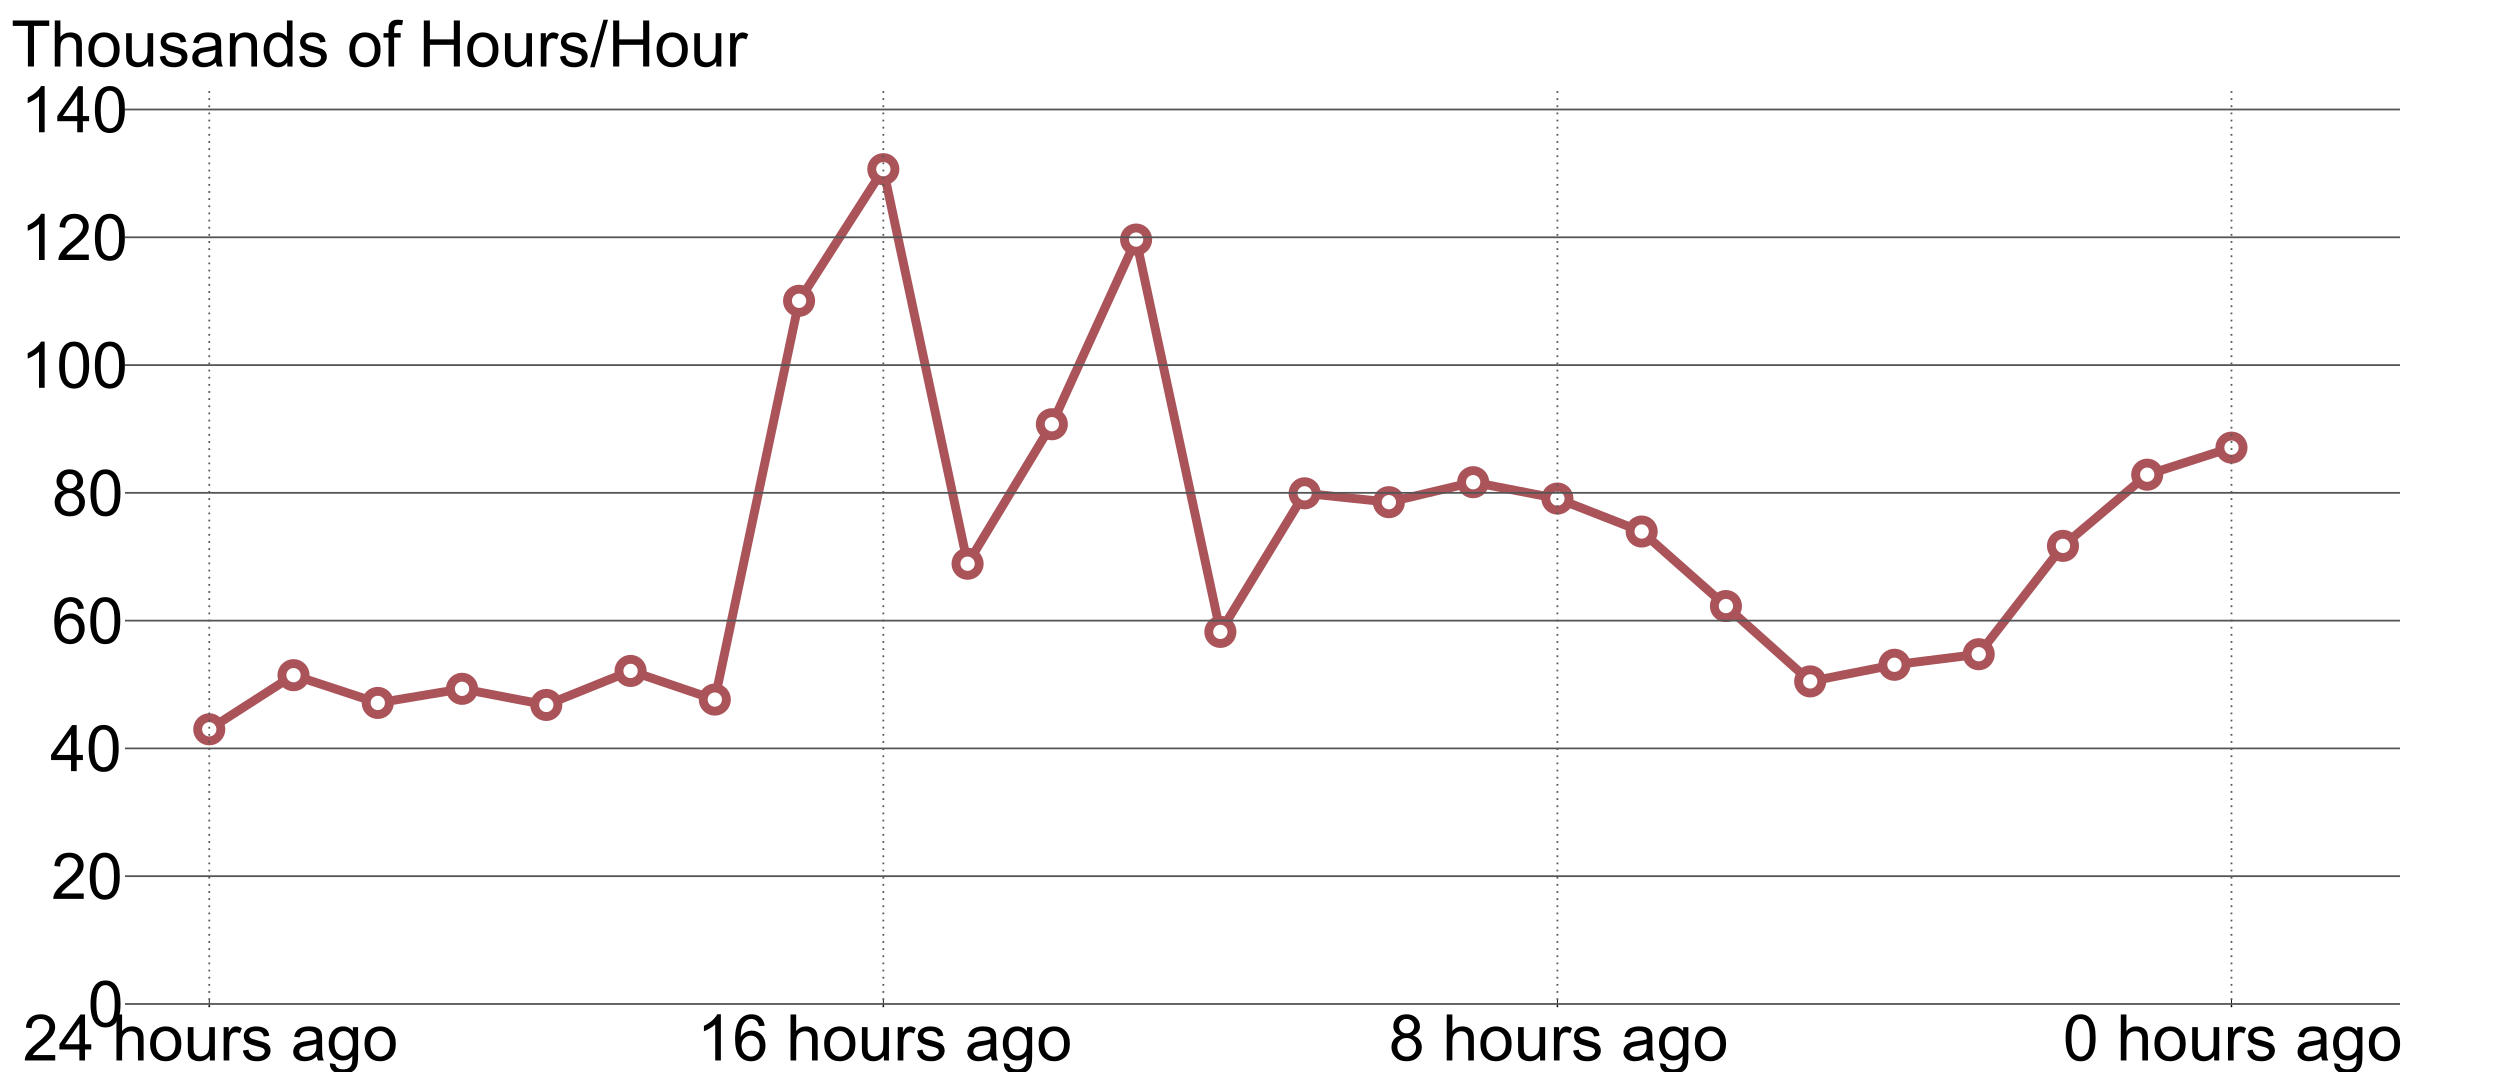
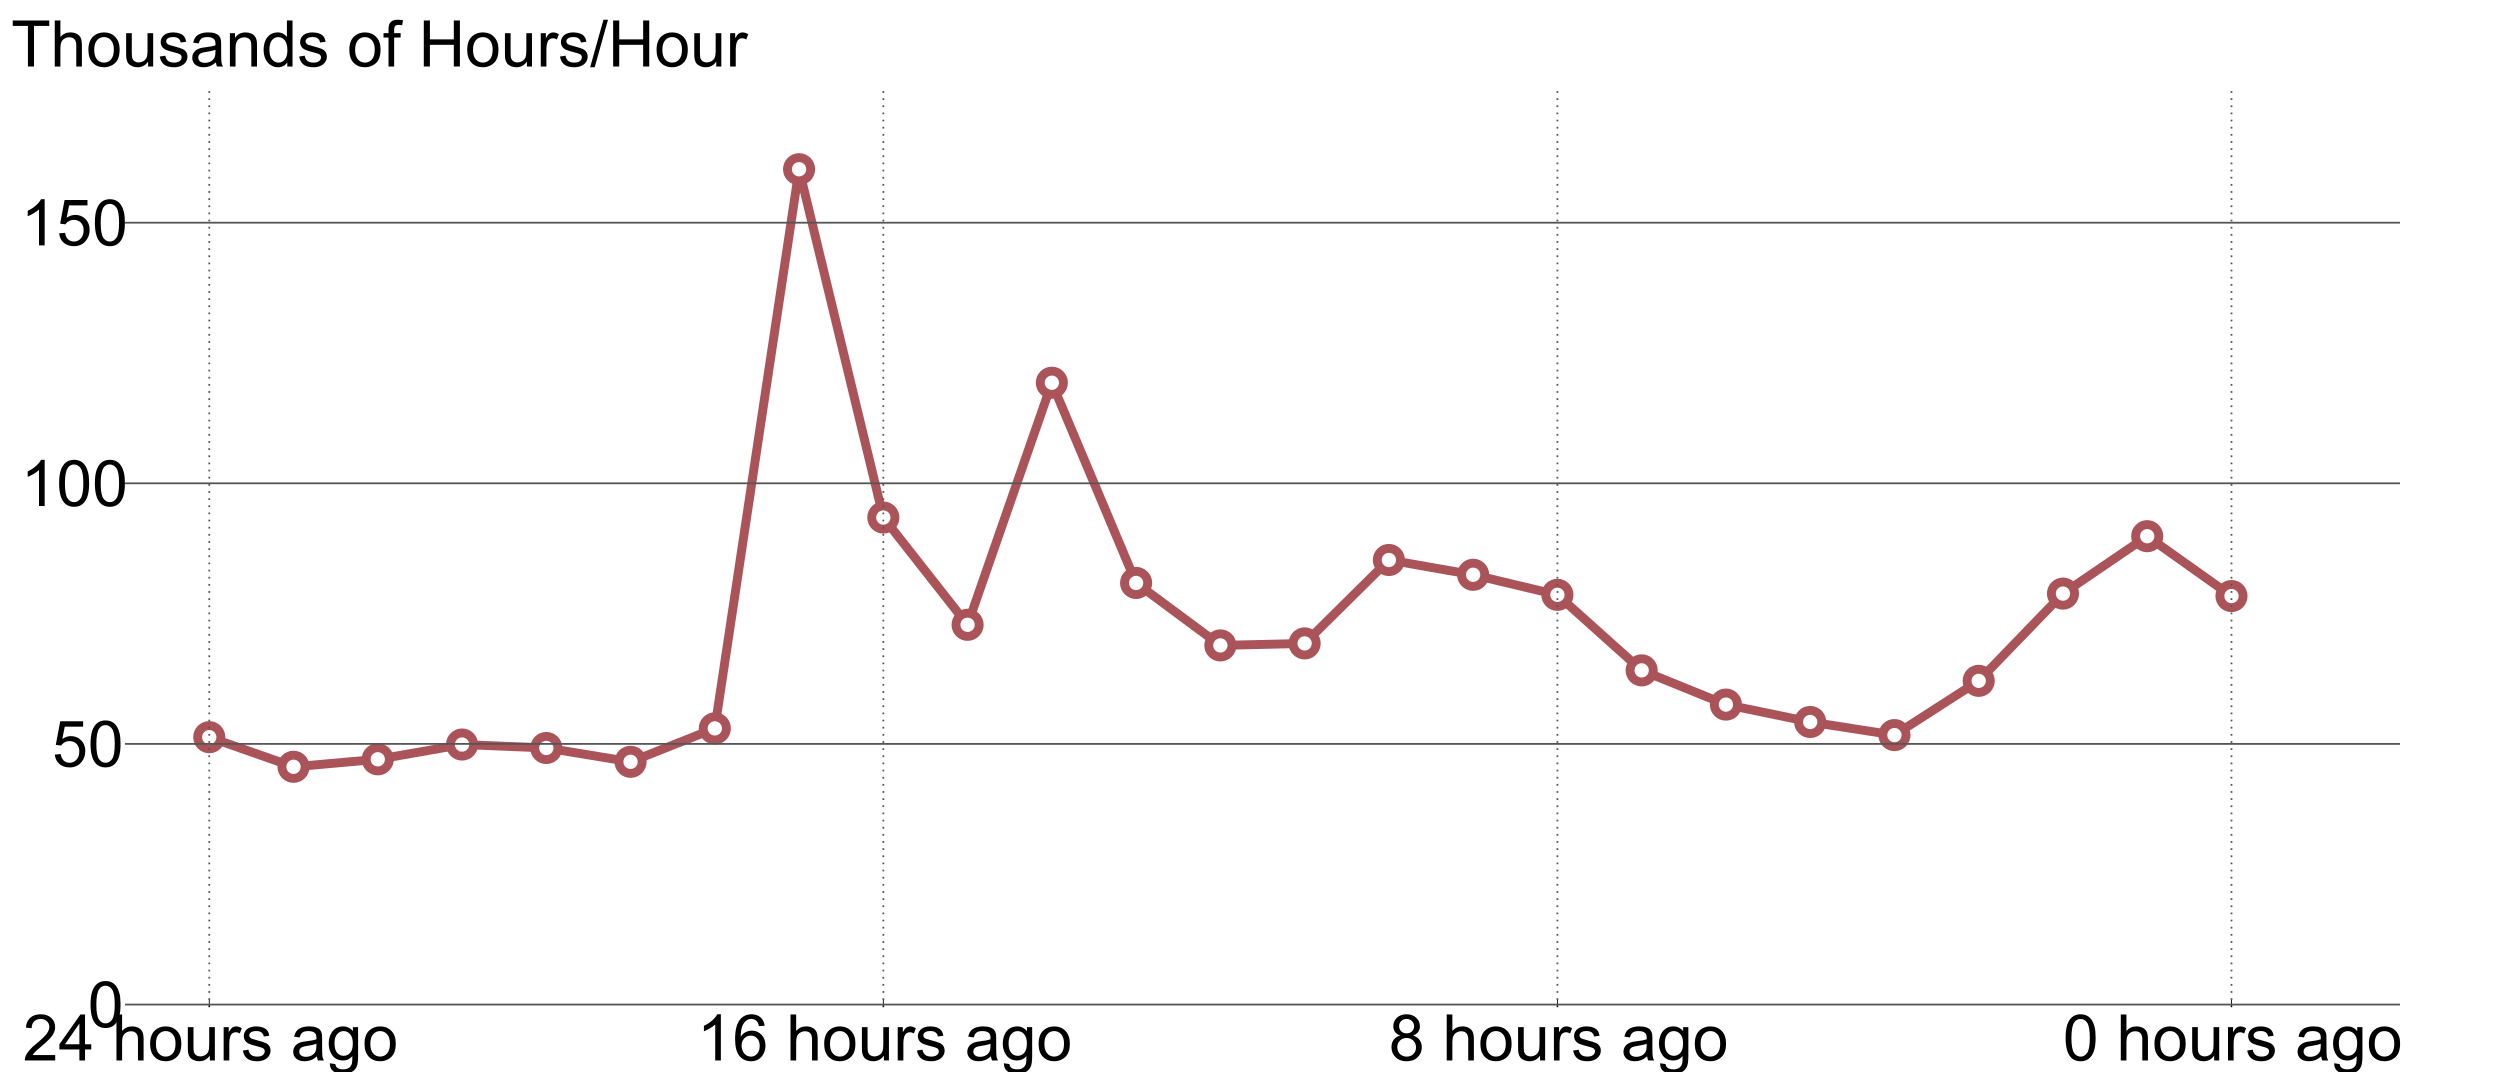
<svg xmlns="http://www.w3.org/2000/svg" xmlns:xlink="http://www.w3.org/1999/xlink" width="1400pt" height="600pt" viewBox="0 0 1400 600" version="1.1" id="svg1">
  <g id="figure1">
    <g id="patch1">
      <path style="fill: #ffffff; stroke: #ffffff; stroke-width: 1; stroke-linejoin: round; stroke-linecap: square;  opacity: 1" d="M0 600L1400 600L1400 0 L0 0L0 600" />
    </g>
    <g id="axes1">
      <g id="line2d1">
        <defs>
          <clipPath id="pae88289662c10040f13a96717475d515">
            <rect x="70" y="48" width="1274" height="516" />
          </clipPath>
        </defs>
-         <path style="fill: none; stroke: #aa545a; stroke-width: 5; stroke-linejoin: round; stroke-linecap: square;  opacity: 1" clip-path="url(#pae88289662c10040f13a96717475d515)" d="M117.185 408.408L164.37 378.098L211.556 393.639 L258.741 385.739L305.926 394.77L353.111 375.724 L400.296 391.76L447.481 168.439L494.667 94.746 L541.852 315.691L589.037 237.563L636.222 134.153 L683.407 353.859L730.593 276.259L777.778 281.216 L824.963 270.031L872.148 279.193L919.333 297.657 L966.519 339.384L1013.704 381.584L1060.889 372.272 L1108.074 366.353L1155.259 305.688L1202.444 265.827 L1249.63 250.673" />
+         <path style="fill: none; stroke: #aa545a; stroke-width: 5; stroke-linejoin: round; stroke-linecap: square;  opacity: 1" clip-path="url(#pae88289662c10040f13a96717475d515)" d="M117.185 412.823L164.37 429.403L211.556 425.21 L258.741 416.936L305.926 418.877L353.111 426.614 L400.296 407.901L447.481 94.776L494.667 289.822 L541.852 349.889L589.037 214.328L636.222 326.457 L683.407 361.431L730.593 360.311L777.778 313.592 L824.963 321.879L872.148 333.11L919.333 375.408 L966.519 394.569L1013.704 404.313L1060.889 411.653 L1108.074 381.276L1155.259 332.419L1202.444 300.269 L1249.63 333.793" />
        <defs>
          <path id="m08ac4dbc767844c1247817e65fe09196" d="M0 6.5C1.724 6.5 3.377 5.815 4.596 4.596 C5.815 3.377 6.5 1.724 6.5 0 C6.5 -1.724 5.815 -3.377 4.596 -4.596 C3.377 -5.815 1.724 -6.5 0 -6.5 C-1.724 -6.5 -3.377 -5.815 -4.596 -4.596 C-5.815 -3.377 -6.5 -1.724 -6.5 0 C-6.5 1.724 -5.815 3.377 -4.596 4.596 C-3.377 5.815 -1.724 6.5 0 6.5z" />
        </defs>
        <g clip-path="url(#pae88289662c10040f13a96717475d515)">
-           <use style="fill: #ffffff; stroke: #aa545a; stroke-width: 5; stroke-linejoin: round; stroke-linecap: butt;  opacity: 1" xlink:href="#m08ac4dbc767844c1247817e65fe09196" x="117.185" y="408.408" />
-           <use style="fill: #ffffff; stroke: #aa545a; stroke-width: 5; stroke-linejoin: round; stroke-linecap: butt;  opacity: 1" xlink:href="#m08ac4dbc767844c1247817e65fe09196" x="164.37" y="378.098" />
-           <use style="fill: #ffffff; stroke: #aa545a; stroke-width: 5; stroke-linejoin: round; stroke-linecap: butt;  opacity: 1" xlink:href="#m08ac4dbc767844c1247817e65fe09196" x="211.556" y="393.639" />
-           <use style="fill: #ffffff; stroke: #aa545a; stroke-width: 5; stroke-linejoin: round; stroke-linecap: butt;  opacity: 1" xlink:href="#m08ac4dbc767844c1247817e65fe09196" x="258.741" y="385.739" />
-           <use style="fill: #ffffff; stroke: #aa545a; stroke-width: 5; stroke-linejoin: round; stroke-linecap: butt;  opacity: 1" xlink:href="#m08ac4dbc767844c1247817e65fe09196" x="305.926" y="394.77" />
-           <use style="fill: #ffffff; stroke: #aa545a; stroke-width: 5; stroke-linejoin: round; stroke-linecap: butt;  opacity: 1" xlink:href="#m08ac4dbc767844c1247817e65fe09196" x="353.111" y="375.724" />
-           <use style="fill: #ffffff; stroke: #aa545a; stroke-width: 5; stroke-linejoin: round; stroke-linecap: butt;  opacity: 1" xlink:href="#m08ac4dbc767844c1247817e65fe09196" x="400.296" y="391.76" />
-           <use style="fill: #ffffff; stroke: #aa545a; stroke-width: 5; stroke-linejoin: round; stroke-linecap: butt;  opacity: 1" xlink:href="#m08ac4dbc767844c1247817e65fe09196" x="447.481" y="168.439" />
-           <use style="fill: #ffffff; stroke: #aa545a; stroke-width: 5; stroke-linejoin: round; stroke-linecap: butt;  opacity: 1" xlink:href="#m08ac4dbc767844c1247817e65fe09196" x="494.667" y="94.746" />
-           <use style="fill: #ffffff; stroke: #aa545a; stroke-width: 5; stroke-linejoin: round; stroke-linecap: butt;  opacity: 1" xlink:href="#m08ac4dbc767844c1247817e65fe09196" x="541.852" y="315.691" />
-           <use style="fill: #ffffff; stroke: #aa545a; stroke-width: 5; stroke-linejoin: round; stroke-linecap: butt;  opacity: 1" xlink:href="#m08ac4dbc767844c1247817e65fe09196" x="589.037" y="237.563" />
-           <use style="fill: #ffffff; stroke: #aa545a; stroke-width: 5; stroke-linejoin: round; stroke-linecap: butt;  opacity: 1" xlink:href="#m08ac4dbc767844c1247817e65fe09196" x="636.222" y="134.153" />
-           <use style="fill: #ffffff; stroke: #aa545a; stroke-width: 5; stroke-linejoin: round; stroke-linecap: butt;  opacity: 1" xlink:href="#m08ac4dbc767844c1247817e65fe09196" x="683.407" y="353.859" />
-           <use style="fill: #ffffff; stroke: #aa545a; stroke-width: 5; stroke-linejoin: round; stroke-linecap: butt;  opacity: 1" xlink:href="#m08ac4dbc767844c1247817e65fe09196" x="730.593" y="276.259" />
-           <use style="fill: #ffffff; stroke: #aa545a; stroke-width: 5; stroke-linejoin: round; stroke-linecap: butt;  opacity: 1" xlink:href="#m08ac4dbc767844c1247817e65fe09196" x="777.778" y="281.216" />
-           <use style="fill: #ffffff; stroke: #aa545a; stroke-width: 5; stroke-linejoin: round; stroke-linecap: butt;  opacity: 1" xlink:href="#m08ac4dbc767844c1247817e65fe09196" x="824.963" y="270.031" />
-           <use style="fill: #ffffff; stroke: #aa545a; stroke-width: 5; stroke-linejoin: round; stroke-linecap: butt;  opacity: 1" xlink:href="#m08ac4dbc767844c1247817e65fe09196" x="872.148" y="279.193" />
-           <use style="fill: #ffffff; stroke: #aa545a; stroke-width: 5; stroke-linejoin: round; stroke-linecap: butt;  opacity: 1" xlink:href="#m08ac4dbc767844c1247817e65fe09196" x="919.333" y="297.657" />
-           <use style="fill: #ffffff; stroke: #aa545a; stroke-width: 5; stroke-linejoin: round; stroke-linecap: butt;  opacity: 1" xlink:href="#m08ac4dbc767844c1247817e65fe09196" x="966.519" y="339.384" />
-           <use style="fill: #ffffff; stroke: #aa545a; stroke-width: 5; stroke-linejoin: round; stroke-linecap: butt;  opacity: 1" xlink:href="#m08ac4dbc767844c1247817e65fe09196" x="1013.704" y="381.584" />
-           <use style="fill: #ffffff; stroke: #aa545a; stroke-width: 5; stroke-linejoin: round; stroke-linecap: butt;  opacity: 1" xlink:href="#m08ac4dbc767844c1247817e65fe09196" x="1060.889" y="372.272" />
-           <use style="fill: #ffffff; stroke: #aa545a; stroke-width: 5; stroke-linejoin: round; stroke-linecap: butt;  opacity: 1" xlink:href="#m08ac4dbc767844c1247817e65fe09196" x="1108.074" y="366.353" />
-           <use style="fill: #ffffff; stroke: #aa545a; stroke-width: 5; stroke-linejoin: round; stroke-linecap: butt;  opacity: 1" xlink:href="#m08ac4dbc767844c1247817e65fe09196" x="1155.259" y="305.688" />
-           <use style="fill: #ffffff; stroke: #aa545a; stroke-width: 5; stroke-linejoin: round; stroke-linecap: butt;  opacity: 1" xlink:href="#m08ac4dbc767844c1247817e65fe09196" x="1202.444" y="265.827" />
-           <use style="fill: #ffffff; stroke: #aa545a; stroke-width: 5; stroke-linejoin: round; stroke-linecap: butt;  opacity: 1" xlink:href="#m08ac4dbc767844c1247817e65fe09196" x="1249.63" y="250.673" />
+           <use style="fill: #ffffff; stroke: #aa545a; stroke-width: 5; stroke-linejoin: round; stroke-linecap: butt;  opacity: 1" xlink:href="#m08ac4dbc767844c1247817e65fe09196" x="117.185" y="412.823" />
+           <use style="fill: #ffffff; stroke: #aa545a; stroke-width: 5; stroke-linejoin: round; stroke-linecap: butt;  opacity: 1" xlink:href="#m08ac4dbc767844c1247817e65fe09196" x="164.37" y="429.403" />
+           <use style="fill: #ffffff; stroke: #aa545a; stroke-width: 5; stroke-linejoin: round; stroke-linecap: butt;  opacity: 1" xlink:href="#m08ac4dbc767844c1247817e65fe09196" x="211.556" y="425.21" />
+           <use style="fill: #ffffff; stroke: #aa545a; stroke-width: 5; stroke-linejoin: round; stroke-linecap: butt;  opacity: 1" xlink:href="#m08ac4dbc767844c1247817e65fe09196" x="258.741" y="416.936" />
+           <use style="fill: #ffffff; stroke: #aa545a; stroke-width: 5; stroke-linejoin: round; stroke-linecap: butt;  opacity: 1" xlink:href="#m08ac4dbc767844c1247817e65fe09196" x="305.926" y="418.877" />
+           <use style="fill: #ffffff; stroke: #aa545a; stroke-width: 5; stroke-linejoin: round; stroke-linecap: butt;  opacity: 1" xlink:href="#m08ac4dbc767844c1247817e65fe09196" x="353.111" y="426.614" />
+           <use style="fill: #ffffff; stroke: #aa545a; stroke-width: 5; stroke-linejoin: round; stroke-linecap: butt;  opacity: 1" xlink:href="#m08ac4dbc767844c1247817e65fe09196" x="400.296" y="407.901" />
+           <use style="fill: #ffffff; stroke: #aa545a; stroke-width: 5; stroke-linejoin: round; stroke-linecap: butt;  opacity: 1" xlink:href="#m08ac4dbc767844c1247817e65fe09196" x="447.481" y="94.776" />
+           <use style="fill: #ffffff; stroke: #aa545a; stroke-width: 5; stroke-linejoin: round; stroke-linecap: butt;  opacity: 1" xlink:href="#m08ac4dbc767844c1247817e65fe09196" x="494.667" y="289.822" />
+           <use style="fill: #ffffff; stroke: #aa545a; stroke-width: 5; stroke-linejoin: round; stroke-linecap: butt;  opacity: 1" xlink:href="#m08ac4dbc767844c1247817e65fe09196" x="541.852" y="349.889" />
+           <use style="fill: #ffffff; stroke: #aa545a; stroke-width: 5; stroke-linejoin: round; stroke-linecap: butt;  opacity: 1" xlink:href="#m08ac4dbc767844c1247817e65fe09196" x="589.037" y="214.328" />
+           <use style="fill: #ffffff; stroke: #aa545a; stroke-width: 5; stroke-linejoin: round; stroke-linecap: butt;  opacity: 1" xlink:href="#m08ac4dbc767844c1247817e65fe09196" x="636.222" y="326.457" />
+           <use style="fill: #ffffff; stroke: #aa545a; stroke-width: 5; stroke-linejoin: round; stroke-linecap: butt;  opacity: 1" xlink:href="#m08ac4dbc767844c1247817e65fe09196" x="683.407" y="361.431" />
+           <use style="fill: #ffffff; stroke: #aa545a; stroke-width: 5; stroke-linejoin: round; stroke-linecap: butt;  opacity: 1" xlink:href="#m08ac4dbc767844c1247817e65fe09196" x="730.593" y="360.311" />
+           <use style="fill: #ffffff; stroke: #aa545a; stroke-width: 5; stroke-linejoin: round; stroke-linecap: butt;  opacity: 1" xlink:href="#m08ac4dbc767844c1247817e65fe09196" x="777.778" y="313.592" />
+           <use style="fill: #ffffff; stroke: #aa545a; stroke-width: 5; stroke-linejoin: round; stroke-linecap: butt;  opacity: 1" xlink:href="#m08ac4dbc767844c1247817e65fe09196" x="824.963" y="321.879" />
+           <use style="fill: #ffffff; stroke: #aa545a; stroke-width: 5; stroke-linejoin: round; stroke-linecap: butt;  opacity: 1" xlink:href="#m08ac4dbc767844c1247817e65fe09196" x="872.148" y="333.11" />
+           <use style="fill: #ffffff; stroke: #aa545a; stroke-width: 5; stroke-linejoin: round; stroke-linecap: butt;  opacity: 1" xlink:href="#m08ac4dbc767844c1247817e65fe09196" x="919.333" y="375.408" />
+           <use style="fill: #ffffff; stroke: #aa545a; stroke-width: 5; stroke-linejoin: round; stroke-linecap: butt;  opacity: 1" xlink:href="#m08ac4dbc767844c1247817e65fe09196" x="966.519" y="394.569" />
+           <use style="fill: #ffffff; stroke: #aa545a; stroke-width: 5; stroke-linejoin: round; stroke-linecap: butt;  opacity: 1" xlink:href="#m08ac4dbc767844c1247817e65fe09196" x="1013.704" y="404.313" />
+           <use style="fill: #ffffff; stroke: #aa545a; stroke-width: 5; stroke-linejoin: round; stroke-linecap: butt;  opacity: 1" xlink:href="#m08ac4dbc767844c1247817e65fe09196" x="1060.889" y="411.653" />
+           <use style="fill: #ffffff; stroke: #aa545a; stroke-width: 5; stroke-linejoin: round; stroke-linecap: butt;  opacity: 1" xlink:href="#m08ac4dbc767844c1247817e65fe09196" x="1108.074" y="381.276" />
+           <use style="fill: #ffffff; stroke: #aa545a; stroke-width: 5; stroke-linejoin: round; stroke-linecap: butt;  opacity: 1" xlink:href="#m08ac4dbc767844c1247817e65fe09196" x="1155.259" y="332.419" />
+           <use style="fill: #ffffff; stroke: #aa545a; stroke-width: 5; stroke-linejoin: round; stroke-linecap: butt;  opacity: 1" xlink:href="#m08ac4dbc767844c1247817e65fe09196" x="1202.444" y="300.269" />
+           <use style="fill: #ffffff; stroke: #aa545a; stroke-width: 5; stroke-linejoin: round; stroke-linecap: butt;  opacity: 1" xlink:href="#m08ac4dbc767844c1247817e65fe09196" x="1249.63" y="333.793" />
        </g>
      </g>
      <g id="matplotlib.axis1">
        <g id="xtick1">
          <g id="line2d2">
            <path style="fill: none; stroke: #555555; stroke-width: 1; stroke-linejoin: round; stroke-linecap: butt; stroke-dasharray: 1,3; stroke-dashoffset: 0; opacity: 1" clip-path="url(#pae88289662c10040f13a96717475d515)" d="M117.185 564L117.185 48" />
          </g>
          <g id="line2d3">
            <defs>
              <path id="m30e32995789d870ad79a2e54c91cf9c6" d="M0 0L0 -4" />
            </defs>
            <g>
              <use style="fill: none; stroke: #000000; stroke-width: 0.5; stroke-linejoin: round; stroke-linecap: butt;  opacity: 1" xlink:href="#m30e32995789d870ad79a2e54c91cf9c6" x="117.185" y="564" />
            </g>
          </g>
          <g id="text1">
            <defs>
              <path id="c_a7ec7f1581c48e6603ad54008c14207a" d="M50.344 -8.453l0 8.453l-47.312 0q-0.094 -3.172 1.016 -6.109q1.812 -4.828 5.781 -9.516q3.984 -4.688 11.516 -10.844q11.672 -9.562 15.766 -15.156q4.109 -5.594 4.109 -10.578q0 -5.219 -3.75 -8.797q-3.734 -3.594 -9.734 -3.594q-6.344 0 -10.156 3.812q-3.812 3.797 -3.859 10.531l-9.031 -0.922q0.922 -10.109 6.969 -15.406q6.062 -5.297 16.281 -5.297q10.297 0 16.297 5.719q6.016 5.703 6.016 14.156q0 4.297 -1.766 8.453q-1.75 4.141 -5.828 8.734q-4.078 4.594 -13.547 12.594q-7.922 6.641 -10.172 9.016q-2.234 2.359 -3.703 4.75z" />
              <path id="c_16502e6f65ec6361f518ececdfa42aec" d="M32.328 -0l0 -17.141l-31.062 0l0 -8.062l32.672 -46.375l7.172 0l0 46.375l9.672 0l0 8.062l-9.672 0l0 17.141zM32.328 -25.203l0 -32.266l-22.422 32.266z" />
              <path id="c_d41d8cd98f00b204e9800998ecf8427e" d="" />
              <path id="c_1ecd7401a5a4a519fba1c56f42bec99f" d="M6.594 -0l0 -71.578l8.781 0l0 25.672q6.156 -7.125 15.531 -7.125q5.766 0 10.016 2.281q4.25 2.266 6.078 6.266q1.828 4 1.828 11.625l0 32.859l-8.781 0l0 -32.859q0 -6.594 -2.859 -9.594q-2.859 -3 -8.078 -3q-3.906 0 -7.359 2.031q-3.438 2.016 -4.906 5.484q-1.469 3.469 -1.469 9.562l0 28.375z" />
              <path id="c_7b35dc0830c9a5ebd9c5012e37b3554f" d="M3.328 -25.922q0 -14.406 8 -21.344q6.688 -5.766 16.312 -5.766q10.688 0 17.469 7.016q6.797 7 6.797 19.359q0 10 -3 15.75q-3 5.734 -8.75 8.906q-5.734 3.172 -12.516 3.172q-10.891 0 -17.609 -6.984q-6.703 -6.984 -6.703 -20.109M12.359 -25.922q0 9.953 4.344 14.906q4.344 4.953 10.938 4.953q6.547 0 10.891 -4.969q4.344 -4.984 4.344 -15.188q0 -9.625 -4.375 -14.578q-4.375 -4.953 -10.859 -4.953q-6.594 0 -10.938 4.938q-4.344 4.922 -4.344 14.891" />
              <path id="c_558cebd09a7cc24c350fa94160e77b73" d="M40.578 -0l0 -7.625q-6.062 8.797 -16.453 8.797q-4.594 0 -8.578 -1.75q-3.969 -1.766 -5.906 -4.422q-1.922 -2.672 -2.703 -6.531q-0.547 -2.578 -0.547 -8.203l0 -32.125l8.797 0l0 28.766q0 6.875 0.531 9.281q0.828 3.453 3.516 5.438q2.688 1.984 6.641 1.984q3.953 0 7.422 -2.031q3.469 -2.031 4.906 -5.516q1.453 -3.5 1.453 -10.141l0 -27.781l8.781 0l0 51.859z" />
              <path id="c_0d849ef44aebdec16b8b34704b04b73f" d="M6.5 -0l0 -51.859l7.906 0l0 7.859q3.031 -5.516 5.594 -7.266q2.562 -1.766 5.641 -1.766q4.438 0 9.031 2.828l-3.031 8.156q-3.219 -1.906 -6.438 -1.906q-2.891 0 -5.188 1.734q-2.297 1.734 -3.266 4.812q-1.469 4.688 -1.469 10.25l0 27.156z" />
              <path id="c_37fe629f139bdb6cf8aa614b087f812c" d="M3.078 -15.484l8.688 -1.359q0.734 5.219 4.078 8q3.344 2.781 9.359 2.781q6.047 0 8.969 -2.453q2.938 -2.469 2.938 -5.797q0 -2.969 -2.594 -4.688q-1.797 -1.172 -8.984 -2.969q-9.656 -2.453 -13.391 -4.234q-3.734 -1.781 -5.672 -4.922q-1.922 -3.156 -1.922 -6.969q0 -3.453 1.578 -6.406q1.594 -2.969 4.328 -4.922q2.047 -1.5 5.578 -2.547q3.547 -1.062 7.609 -1.062q6.094 0 10.703 1.766q4.625 1.75 6.812 4.766q2.203 3 3.031 8.016l-8.594 1.172q-0.578 -4 -3.391 -6.234q-2.812 -2.25 -7.938 -2.25q-6.047 0 -8.641 2q-2.594 2 -2.594 4.688q0 1.703 1.078 3.078q1.078 1.406 3.375 2.344q1.312 0.484 7.766 2.234q9.328 2.5 13 4.094q3.688 1.578 5.781 4.609q2.109 3.016 2.109 7.516q0 4.391 -2.562 8.281q-2.562 3.875 -7.406 6q-4.828 2.125 -10.922 2.125q-10.109 0 -15.406 -4.203q-5.297 -4.203 -6.766 -12.453" />
              <path id="c_ddaa5e367218a470357296a7ba545dfe" d="M40.438 -6.391q-4.891 4.141 -9.406 5.859q-4.516 1.703 -9.688 1.703q-8.547 0 -13.141 -4.172q-4.594 -4.172 -4.594 -10.672q0 -3.812 1.734 -6.953q1.734 -3.156 4.547 -5.062q2.812 -1.906 6.328 -2.875q2.578 -0.688 7.812 -1.328q10.641 -1.266 15.672 -3.016q0.047 -1.812 0.047 -2.297q0 -5.375 -2.5 -7.578q-3.359 -2.969 -10 -2.969q-6.203 0 -9.156 2.172q-2.953 2.172 -4.375 7.688l-8.594 -1.172q1.172 -5.516 3.859 -8.906q2.688 -3.391 7.766 -5.219q5.078 -1.844 11.766 -1.844q6.641 0 10.781 1.562q4.156 1.562 6.109 3.938q1.953 2.359 2.734 5.984q0.438 2.234 0.438 8.094l0 11.719q0 12.266 0.562 15.516q0.562 3.234 2.234 6.219l-9.188 0q-1.359 -2.734 -1.75 -6.391M39.703 -26.031q-4.797 1.953 -14.359 3.328q-5.422 0.781 -7.672 1.766q-2.234 0.969 -3.469 2.844q-1.219 1.875 -1.219 4.172q0 3.516 2.656 5.859q2.672 2.344 7.797 2.344q5.078 0 9.031 -2.219q3.953 -2.219 5.812 -6.078q1.422 -2.984 1.422 -8.781z" />
              <path id="c_942af35282b351d80557a23c0c16bb49" d="M4.984 4.297l8.547 1.266q0.531 3.953 2.969 5.766q3.281 2.438 8.938 2.438q6.109 0 9.422 -2.438q3.328 -2.438 4.5 -6.828q0.688 -2.688 0.625 -11.281q-5.75 6.781 -14.344 6.781q-10.703 0 -16.562 -7.719q-5.859 -7.719 -5.859 -18.5q0 -7.422 2.688 -13.688q2.688 -6.281 7.781 -9.703q5.109 -3.422 12 -3.422q9.172 0 15.141 7.422l0 -6.25l8.094 0l0 44.828q0 12.109 -2.469 17.156q-2.453 5.062 -7.812 7.984q-5.344 2.938 -13.156 2.938q-9.266 0 -14.984 -4.172q-5.719 -4.172 -5.516 -12.578M12.25 -26.859q0 10.203 4.047 14.891q4.062 4.688 10.172 4.688q6.047 0 10.141 -4.656q4.109 -4.672 4.109 -14.625q0 -9.516 -4.219 -14.344q-4.219 -4.844 -10.188 -4.844q-5.859 0 -9.969 4.766q-4.094 4.75 -4.094 14.125" />
            </defs>
            <g style="fill: #000000; opacity: 1" transform="translate(12.79456,593.875)scale(0.36)">
              <use xlink:href="#c_a7ec7f1581c48e6603ad54008c14207a" />
              <use xlink:href="#c_16502e6f65ec6361f518ececdfa42aec" x="55.615" />
              <use xlink:href="#c_d41d8cd98f00b204e9800998ecf8427e" x="111.23" />
              <use xlink:href="#c_1ecd7401a5a4a519fba1c56f42bec99f" x="139.014" />
              <use xlink:href="#c_7b35dc0830c9a5ebd9c5012e37b3554f" x="194.629" />
              <use xlink:href="#c_558cebd09a7cc24c350fa94160e77b73" x="250.244" />
              <use xlink:href="#c_0d849ef44aebdec16b8b34704b04b73f" x="305.859" />
              <use xlink:href="#c_37fe629f139bdb6cf8aa614b087f812c" x="339.16" />
              <use xlink:href="#c_d41d8cd98f00b204e9800998ecf8427e" x="389.16" />
              <use xlink:href="#c_ddaa5e367218a470357296a7ba545dfe" x="416.943" />
              <use xlink:href="#c_942af35282b351d80557a23c0c16bb49" x="472.559" />
              <use xlink:href="#c_7b35dc0830c9a5ebd9c5012e37b3554f" x="528.174" />
            </g>
          </g>
        </g>
        <g id="xtick2">
          <g id="line2d4">
            <path style="fill: none; stroke: #555555; stroke-width: 1; stroke-linejoin: round; stroke-linecap: butt; stroke-dasharray: 1,3; stroke-dashoffset: 0; opacity: 1" clip-path="url(#pae88289662c10040f13a96717475d515)" d="M494.667 564L494.667 48" />
          </g>
          <g id="line2d5">
            <g>
              <use style="fill: none; stroke: #000000; stroke-width: 0.5; stroke-linejoin: round; stroke-linecap: butt;  opacity: 1" xlink:href="#m30e32995789d870ad79a2e54c91cf9c6" x="494.667" y="564" />
            </g>
          </g>
          <g id="text2">
            <defs>
              <path id="c_72c59cf671978aab4f9757f107511077" d="M37.25 -0l-8.781 0l0 -56q-3.172 3.016 -8.328 6.047q-5.156 3.031 -9.25 4.547l0 -8.5q7.375 -3.469 12.891 -8.391q5.516 -4.938 7.812 -9.578l5.656 0z" />
              <path id="c_365c0c1086255689078be262ab150854" d="M49.75 -54.047l-8.734 0.672q-1.172 -5.172 -3.312 -7.516q-3.578 -3.766 -8.797 -3.766q-4.203 0 -7.375 2.344q-4.141 3.031 -6.547 8.844q-2.391 5.812 -2.484 16.547q3.172 -4.828 7.766 -7.172q4.594 -2.344 9.625 -2.344q8.781 0 14.953 6.469q6.188 6.469 6.188 16.719q0 6.75 -2.906 12.531q-2.906 5.781 -7.984 8.859q-5.078 3.078 -11.531 3.078q-10.984 0 -17.922 -8.078q-6.922 -8.078 -6.922 -26.641q0 -20.75 7.656 -30.172q6.688 -8.203 18.016 -8.203q8.453 0 13.844 4.734q5.406 4.734 6.469 13.094M13.875 -23.188q0 4.531 1.922 8.688q1.922 4.141 5.391 6.328q3.469 2.172 7.281 2.172q5.562 0 9.562 -4.484q4.016 -4.5 4.016 -12.219q0 -7.422 -3.969 -11.688q-3.953 -4.281 -9.953 -4.281q-5.953 0 -10.109 4.281q-4.141 4.266 -4.141 11.203" />
            </defs>
            <g style="fill: #000000; opacity: 1" transform="translate(390.276,593.875)scale(0.36)">
              <use xlink:href="#c_72c59cf671978aab4f9757f107511077" />
              <use xlink:href="#c_365c0c1086255689078be262ab150854" x="55.615" />
              <use xlink:href="#c_d41d8cd98f00b204e9800998ecf8427e" x="111.23" />
              <use xlink:href="#c_1ecd7401a5a4a519fba1c56f42bec99f" x="139.014" />
              <use xlink:href="#c_7b35dc0830c9a5ebd9c5012e37b3554f" x="194.629" />
              <use xlink:href="#c_558cebd09a7cc24c350fa94160e77b73" x="250.244" />
              <use xlink:href="#c_0d849ef44aebdec16b8b34704b04b73f" x="305.859" />
              <use xlink:href="#c_37fe629f139bdb6cf8aa614b087f812c" x="339.16" />
              <use xlink:href="#c_d41d8cd98f00b204e9800998ecf8427e" x="389.16" />
              <use xlink:href="#c_ddaa5e367218a470357296a7ba545dfe" x="416.943" />
              <use xlink:href="#c_942af35282b351d80557a23c0c16bb49" x="472.559" />
              <use xlink:href="#c_7b35dc0830c9a5ebd9c5012e37b3554f" x="528.174" />
            </g>
          </g>
        </g>
        <g id="xtick3">
          <g id="line2d6">
            <path style="fill: none; stroke: #555555; stroke-width: 1; stroke-linejoin: round; stroke-linecap: butt; stroke-dasharray: 1,3; stroke-dashoffset: 0; opacity: 1" clip-path="url(#pae88289662c10040f13a96717475d515)" d="M872.148 564L872.148 48" />
          </g>
          <g id="line2d7">
            <g>
              <use style="fill: none; stroke: #000000; stroke-width: 0.5; stroke-linejoin: round; stroke-linecap: butt;  opacity: 1" xlink:href="#m30e32995789d870ad79a2e54c91cf9c6" x="872.148" y="564" />
            </g>
          </g>
          <g id="text3">
            <defs>
              <path id="c_9e21411eefed339632dc4e534c173910" d="M17.672 -38.812q-5.469 -2.016 -8.109 -5.719q-2.625 -3.719 -2.625 -8.891q0 -7.812 5.609 -13.125q5.625 -5.328 14.938 -5.328q9.375 0 15.094 5.453q5.719 5.438 5.719 13.25q0 4.984 -2.625 8.672q-2.609 3.672 -7.922 5.688q6.594 2.141 10.031 6.938q3.438 4.781 3.438 11.422q0 9.172 -6.5 15.422q-6.484 6.25 -17.078 6.25q-10.594 0 -17.094 -6.266q-6.5 -6.281 -6.5 -15.656q0 -6.984 3.547 -11.688q3.547 -4.719 10.078 -6.422M15.922 -53.719q0 5.078 3.266 8.312q3.281 3.219 8.5 3.219q5.078 0 8.328 -3.188q3.25 -3.203 3.25 -7.844q0 -4.844 -3.359 -8.141q-3.344 -3.297 -8.312 -3.297q-5.031 0 -8.359 3.234q-3.312 3.219 -3.312 7.703M13.094 -20.656q0 3.766 1.781 7.281q1.781 3.516 5.297 5.453q3.516 1.922 7.562 1.922q6.297 0 10.391 -4.047q4.109 -4.062 4.109 -10.312q0 -6.344 -4.219 -10.5q-4.219 -4.156 -10.578 -4.156q-6.203 0 -10.281 4.109q-4.062 4.094 -4.062 10.25" />
            </defs>
            <g style="fill: #000000; opacity: 1" transform="translate(777.7653,593.875)scale(0.36)">
              <use xlink:href="#c_9e21411eefed339632dc4e534c173910" />
              <use xlink:href="#c_d41d8cd98f00b204e9800998ecf8427e" x="55.615" />
              <use xlink:href="#c_1ecd7401a5a4a519fba1c56f42bec99f" x="83.398" />
              <use xlink:href="#c_7b35dc0830c9a5ebd9c5012e37b3554f" x="139.014" />
              <use xlink:href="#c_558cebd09a7cc24c350fa94160e77b73" x="194.629" />
              <use xlink:href="#c_0d849ef44aebdec16b8b34704b04b73f" x="250.244" />
              <use xlink:href="#c_37fe629f139bdb6cf8aa614b087f812c" x="283.545" />
              <use xlink:href="#c_d41d8cd98f00b204e9800998ecf8427e" x="333.545" />
              <use xlink:href="#c_ddaa5e367218a470357296a7ba545dfe" x="361.328" />
              <use xlink:href="#c_942af35282b351d80557a23c0c16bb49" x="416.943" />
              <use xlink:href="#c_7b35dc0830c9a5ebd9c5012e37b3554f" x="472.559" />
            </g>
          </g>
        </g>
        <g id="xtick4">
          <g id="line2d8">
            <path style="fill: none; stroke: #555555; stroke-width: 1; stroke-linejoin: round; stroke-linecap: butt; stroke-dasharray: 1,3; stroke-dashoffset: 0; opacity: 1" clip-path="url(#pae88289662c10040f13a96717475d515)" d="M1249.63 564L1249.63 48" />
          </g>
          <g id="line2d9">
            <g>
              <use style="fill: none; stroke: #000000; stroke-width: 0.5; stroke-linejoin: round; stroke-linecap: butt;  opacity: 1" xlink:href="#m30e32995789d870ad79a2e54c91cf9c6" x="1249.63" y="564" />
            </g>
          </g>
          <g id="text4">
            <defs>
              <path id="c_c63e313c3da876077b62561e94932799" d="M4.156 -35.297q0 -12.703 2.609 -20.438q2.609 -7.75 7.75 -11.938q5.156 -4.203 12.969 -4.203q5.766 0 10.109 2.328q4.344 2.312 7.172 6.688q2.844 4.359 4.453 10.641q1.609 6.266 1.609 16.922q0 12.594 -2.594 20.328q-2.578 7.734 -7.734 11.969q-5.141 4.219 -13.016 4.219q-10.344 0 -16.25 -7.422q-7.078 -8.938 -7.078 -29.094M13.188 -35.297q0 17.625 4.125 23.469q4.125 5.828 10.172 5.828q6.062 0 10.188 -5.859q4.125 -5.859 4.125 -23.438q0 -17.688 -4.125 -23.484q-4.125 -5.812 -10.281 -5.812q-6.047 0 -9.672 5.125q-4.531 6.531 -4.531 24.172" />
            </defs>
            <g style="fill: #000000; opacity: 1" transform="translate(1155.247,593.875)scale(0.36)">
              <use xlink:href="#c_c63e313c3da876077b62561e94932799" />
              <use xlink:href="#c_d41d8cd98f00b204e9800998ecf8427e" x="55.615" />
              <use xlink:href="#c_1ecd7401a5a4a519fba1c56f42bec99f" x="83.398" />
              <use xlink:href="#c_7b35dc0830c9a5ebd9c5012e37b3554f" x="139.014" />
              <use xlink:href="#c_558cebd09a7cc24c350fa94160e77b73" x="194.629" />
              <use xlink:href="#c_0d849ef44aebdec16b8b34704b04b73f" x="250.244" />
              <use xlink:href="#c_37fe629f139bdb6cf8aa614b087f812c" x="283.545" />
              <use xlink:href="#c_d41d8cd98f00b204e9800998ecf8427e" x="333.545" />
              <use xlink:href="#c_ddaa5e367218a470357296a7ba545dfe" x="361.328" />
              <use xlink:href="#c_942af35282b351d80557a23c0c16bb49" x="416.943" />
              <use xlink:href="#c_7b35dc0830c9a5ebd9c5012e37b3554f" x="472.559" />
            </g>
          </g>
        </g>
      </g>
      <g id="matplotlib.axis2">
        <g id="ytick1">
          <g id="line2d10">
-             <path style="fill: none; stroke: #555555; stroke-width: 1; stroke-linejoin: round; stroke-linecap: square;  opacity: 1" clip-path="url(#pae88289662c10040f13a96717475d515)" d="M70 562.211L1344 562.211" />
+             <path style="fill: none; stroke: #555555; stroke-width: 1; stroke-linejoin: round; stroke-linecap: square;  opacity: 1" clip-path="url(#pae88289662c10040f13a96717475d515)" d="M70 562.541L1344 562.541" />
          </g>
          <g id="text5">
-             <g style="fill: #000000; opacity: 1" transform="translate(49.20312,574.9299)scale(0.36)">
+             <g style="fill: #000000; opacity: 1" transform="translate(49.20312,575.2593)scale(0.36)">
              <use xlink:href="#c_c63e313c3da876077b62561e94932799" />
            </g>
          </g>
        </g>
        <g id="ytick2">
          <g id="line2d11">
-             <path style="fill: none; stroke: #555555; stroke-width: 1; stroke-linejoin: round; stroke-linecap: square;  opacity: 1" clip-path="url(#pae88289662c10040f13a96717475d515)" d="M70 490.657L1344 490.657" />
+             <path style="fill: none; stroke: #555555; stroke-width: 1; stroke-linejoin: round; stroke-linecap: square;  opacity: 1" clip-path="url(#pae88289662c10040f13a96717475d515)" d="M70 416.597L1344 416.597" />
          </g>
          <g id="text6">
-             <g style="fill: #000000; opacity: 1" transform="translate(28.75,503.3762)scale(0.36)">
-               <use xlink:href="#c_a7ec7f1581c48e6603ad54008c14207a" />
+             <defs>
+               <path id="c_75f775bc9f9a6adfab5172fd551e47e0" d="M4.156 -18.75l9.219 -0.781q1.031 6.734 4.766 10.141q3.734 3.391 9.016 3.391q6.344 0 10.734 -4.781q4.391 -4.797 4.391 -12.703q0 -7.516 -4.219 -11.859q-4.219 -4.359 -11.062 -4.359q-4.25 0 -7.672 1.938q-3.406 1.922 -5.359 5l-8.25 -1.078l6.922 -36.766l35.609 0l0 8.406l-28.578 0l-3.844 19.234q6.438 -4.5 13.516 -4.5q9.375 0 15.812 6.5q6.453 6.5 6.453 16.703q0 9.719 -5.656 16.797q-6.891 8.688 -18.797 8.688q-9.766 0 -15.953 -5.469q-6.172 -5.469 -7.047 -14.5" />
+             </defs>
+             <g style="fill: #000000; opacity: 1" transform="translate(29.1875,429.3156)scale(0.36)">
+               <use xlink:href="#c_75f775bc9f9a6adfab5172fd551e47e0" />
              <use xlink:href="#c_c63e313c3da876077b62561e94932799" x="55.615" />
            </g>
          </g>
        </g>
        <g id="ytick3">
          <g id="line2d12">
-             <path style="fill: none; stroke: #555555; stroke-width: 1; stroke-linejoin: round; stroke-linecap: square;  opacity: 1" clip-path="url(#pae88289662c10040f13a96717475d515)" d="M70 419.104L1344 419.104" />
+             <path style="fill: none; stroke: #555555; stroke-width: 1; stroke-linejoin: round; stroke-linecap: square;  opacity: 1" clip-path="url(#pae88289662c10040f13a96717475d515)" d="M70 270.653L1344 270.653" />
          </g>
          <g id="text7">
-             <g style="fill: #000000; opacity: 1" transform="translate(28.14062,431.8225)scale(0.36)">
-               <use xlink:href="#c_16502e6f65ec6361f518ececdfa42aec" />
-               <use xlink:href="#c_c63e313c3da876077b62561e94932799" x="55.615" />
-             </g>
-           </g>
-         </g>
-         <g id="ytick4">
-           <g id="line2d13">
-             <path style="fill: none; stroke: #555555; stroke-width: 1; stroke-linejoin: round; stroke-linecap: square;  opacity: 1" clip-path="url(#pae88289662c10040f13a96717475d515)" d="M70 347.55L1344 347.55" />
-           </g>
-           <g id="text8">
-             <g style="fill: #000000; opacity: 1" transform="translate(29.04688,360.2688)scale(0.36)">
-               <use xlink:href="#c_365c0c1086255689078be262ab150854" />
-               <use xlink:href="#c_c63e313c3da876077b62561e94932799" x="55.615" />
-             </g>
-           </g>
-         </g>
-         <g id="ytick5">
-           <g id="line2d14">
-             <path style="fill: none; stroke: #555555; stroke-width: 1; stroke-linejoin: round; stroke-linecap: square;  opacity: 1" clip-path="url(#pae88289662c10040f13a96717475d515)" d="M70 275.996L1344 275.996" />
-           </g>
-           <g id="text9">
-             <g style="fill: #000000; opacity: 1" transform="translate(29.14062,288.715)scale(0.36)">
-               <use xlink:href="#c_9e21411eefed339632dc4e534c173910" />
-               <use xlink:href="#c_c63e313c3da876077b62561e94932799" x="55.615" />
-             </g>
-           </g>
-         </g>
-         <g id="ytick6">
-           <g id="line2d15">
-             <path style="fill: none; stroke: #555555; stroke-width: 1; stroke-linejoin: round; stroke-linecap: square;  opacity: 1" clip-path="url(#pae88289662c10040f13a96717475d515)" d="M70 204.443L1344 204.443" />
-           </g>
-           <g id="text10">
-             <g style="fill: #000000; opacity: 1" transform="translate(11.59375,217.1613)scale(0.36)">
+             <g style="fill: #000000; opacity: 1" transform="translate(11.59375,283.3719)scale(0.36)">
              <use xlink:href="#c_72c59cf671978aab4f9757f107511077" />
              <use xlink:href="#c_c63e313c3da876077b62561e94932799" x="55.615" />
              <use xlink:href="#c_c63e313c3da876077b62561e94932799" x="111.23" />
            </g>
          </g>
        </g>
-         <g id="ytick7">
-           <g id="line2d16">
-             <path style="fill: none; stroke: #555555; stroke-width: 1; stroke-linejoin: round; stroke-linecap: square;  opacity: 1" clip-path="url(#pae88289662c10040f13a96717475d515)" d="M70 132.889L1344 132.889" />
-           </g>
-           <g id="text11">
-             <g style="fill: #000000; opacity: 1" transform="translate(11.59375,145.6076)scale(0.36)">
+         <g id="ytick4">
+           <g id="line2d13">
+             <path style="fill: none; stroke: #555555; stroke-width: 1; stroke-linejoin: round; stroke-linecap: square;  opacity: 1" clip-path="url(#pae88289662c10040f13a96717475d515)" d="M70 124.709L1344 124.709" />
+           </g>
+           <g id="text8">
+             <g style="fill: #000000; opacity: 1" transform="translate(11.59375,137.4282)scale(0.36)">
              <use xlink:href="#c_72c59cf671978aab4f9757f107511077" />
-               <use xlink:href="#c_a7ec7f1581c48e6603ad54008c14207a" x="55.615" />
+               <use xlink:href="#c_75f775bc9f9a6adfab5172fd551e47e0" x="55.615" />
              <use xlink:href="#c_c63e313c3da876077b62561e94932799" x="111.23" />
            </g>
          </g>
        </g>
-         <g id="ytick8">
-           <g id="line2d17">
-             <path style="fill: none; stroke: #555555; stroke-width: 1; stroke-linejoin: round; stroke-linecap: square;  opacity: 1" clip-path="url(#pae88289662c10040f13a96717475d515)" d="M70 61.335L1344 61.335" />
-           </g>
-           <g id="text12">
-             <g style="fill: #000000; opacity: 1" transform="translate(11.59375,74.0539)scale(0.36)">
-               <use xlink:href="#c_72c59cf671978aab4f9757f107511077" />
-               <use xlink:href="#c_16502e6f65ec6361f518ececdfa42aec" x="55.615" />
-               <use xlink:href="#c_c63e313c3da876077b62561e94932799" x="111.23" />
-             </g>
-           </g>
-         </g>
-       </g>
-       <g id="text13">
+       </g>
+       <g id="text9">
        <defs>
          <path id="c_a2714bbf4c498d92dd39c98d755309c1" d="M25.922 -0l0 -63.141l-23.578 0l0 -8.438l56.734 0l0 8.438l-23.672 0l0 63.141z" />
          <path id="c_ef82da0bee22b244d15ddd77dd6aeba9" d="M6.594 -0l0 -51.859l7.906 0l0 7.375q5.719 -8.547 16.5 -8.547q4.688 0 8.625 1.688q3.938 1.688 5.891 4.422q1.953 2.734 2.734 6.484q0.484 2.453 0.484 8.547l0 31.891l-8.797 0l0 -31.547q0 -5.375 -1.031 -8.031q-1.016 -2.656 -3.625 -4.234q-2.609 -1.594 -6.125 -1.594q-5.625 0 -9.703 3.562q-4.078 3.562 -4.078 13.516l0 28.328z" />
          <path id="c_75c92566de225071250a4a257a4d416e" d="M40.234 -0l0 -6.547q-4.938 7.719 -14.5 7.719q-6.203 0 -11.406 -3.422q-5.203 -3.422 -8.062 -9.547q-2.844 -6.125 -2.844 -14.078q0 -7.766 2.578 -14.094q2.594 -6.328 7.766 -9.688q5.188 -3.375 11.578 -3.375q4.688 0 8.344 1.984q3.672 1.969 5.969 5.141l0 -25.672l8.734 0l0 71.578zM12.453 -25.875q0 9.953 4.188 14.891q4.203 4.922 9.922 4.922q5.766 0 9.781 -4.703q4.031 -4.719 4.031 -14.375q0 -10.656 -4.109 -15.625q-4.094 -4.984 -10.094 -4.984q-5.859 0 -9.797 4.781q-3.922 4.781 -3.922 15.094" />
          <path id="c_a1842ac11a01a4a9efebc441545cf8f3" d="M8.688 -0l0 -45.016l-7.766 0l0 -6.844l7.766 0l0 -5.516q0 -5.219 0.938 -7.766q1.266 -3.422 4.453 -5.531q3.203 -2.125 8.969 -2.125q3.719 0 8.203 0.875l-1.312 7.656q-2.734 -0.484 -5.188 -0.484q-4 0 -5.656 1.719q-1.656 1.703 -1.656 6.391l0 4.781l10.109 0l0 6.844l-10.109 0l0 45.016z" />
          <path id="c_1e1fa5b67a530de837491c83e91056d3" d="M8.016 -0l0 -71.578l9.469 0l0 29.391l37.203 0l0 -29.391l9.469 0l0 71.578l-9.469 0l0 -33.734l-37.203 0l0 33.734z" />
          <path id="c_a1de2651640294cc71fd7ece9f6eee39" d="M0 1.219l20.75 -74.016l7.031 0l-20.703 74.016z" />
        </defs>
        <g style="fill: #000000; opacity: 1" transform="translate(6.3,37.2425)scale(0.36)">
          <use xlink:href="#c_a2714bbf4c498d92dd39c98d755309c1" />
          <use xlink:href="#c_1ecd7401a5a4a519fba1c56f42bec99f" x="61.084" />
          <use xlink:href="#c_7b35dc0830c9a5ebd9c5012e37b3554f" x="116.699" />
          <use xlink:href="#c_558cebd09a7cc24c350fa94160e77b73" x="172.314" />
          <use xlink:href="#c_37fe629f139bdb6cf8aa614b087f812c" x="227.93" />
          <use xlink:href="#c_ddaa5e367218a470357296a7ba545dfe" x="277.93" />
          <use xlink:href="#c_ef82da0bee22b244d15ddd77dd6aeba9" x="333.545" />
          <use xlink:href="#c_75c92566de225071250a4a257a4d416e" x="389.16" />
          <use xlink:href="#c_37fe629f139bdb6cf8aa614b087f812c" x="444.775" />
          <use xlink:href="#c_d41d8cd98f00b204e9800998ecf8427e" x="494.775" />
          <use xlink:href="#c_7b35dc0830c9a5ebd9c5012e37b3554f" x="522.559" />
          <use xlink:href="#c_a1842ac11a01a4a9efebc441545cf8f3" x="578.174" />
          <use xlink:href="#c_d41d8cd98f00b204e9800998ecf8427e" x="605.957" />
          <use xlink:href="#c_1e1fa5b67a530de837491c83e91056d3" x="633.74" />
          <use xlink:href="#c_7b35dc0830c9a5ebd9c5012e37b3554f" x="705.957" />
          <use xlink:href="#c_558cebd09a7cc24c350fa94160e77b73" x="761.572" />
          <use xlink:href="#c_0d849ef44aebdec16b8b34704b04b73f" x="817.188" />
          <use xlink:href="#c_37fe629f139bdb6cf8aa614b087f812c" x="850.488" />
          <use xlink:href="#c_a1de2651640294cc71fd7ece9f6eee39" x="900.488" />
          <use xlink:href="#c_1e1fa5b67a530de837491c83e91056d3" x="928.271" />
          <use xlink:href="#c_7b35dc0830c9a5ebd9c5012e37b3554f" x="1000.488" />
          <use xlink:href="#c_558cebd09a7cc24c350fa94160e77b73" x="1056.104" />
          <use xlink:href="#c_0d849ef44aebdec16b8b34704b04b73f" x="1111.719" />
        </g>
      </g>
    </g>
  </g>
</svg>
